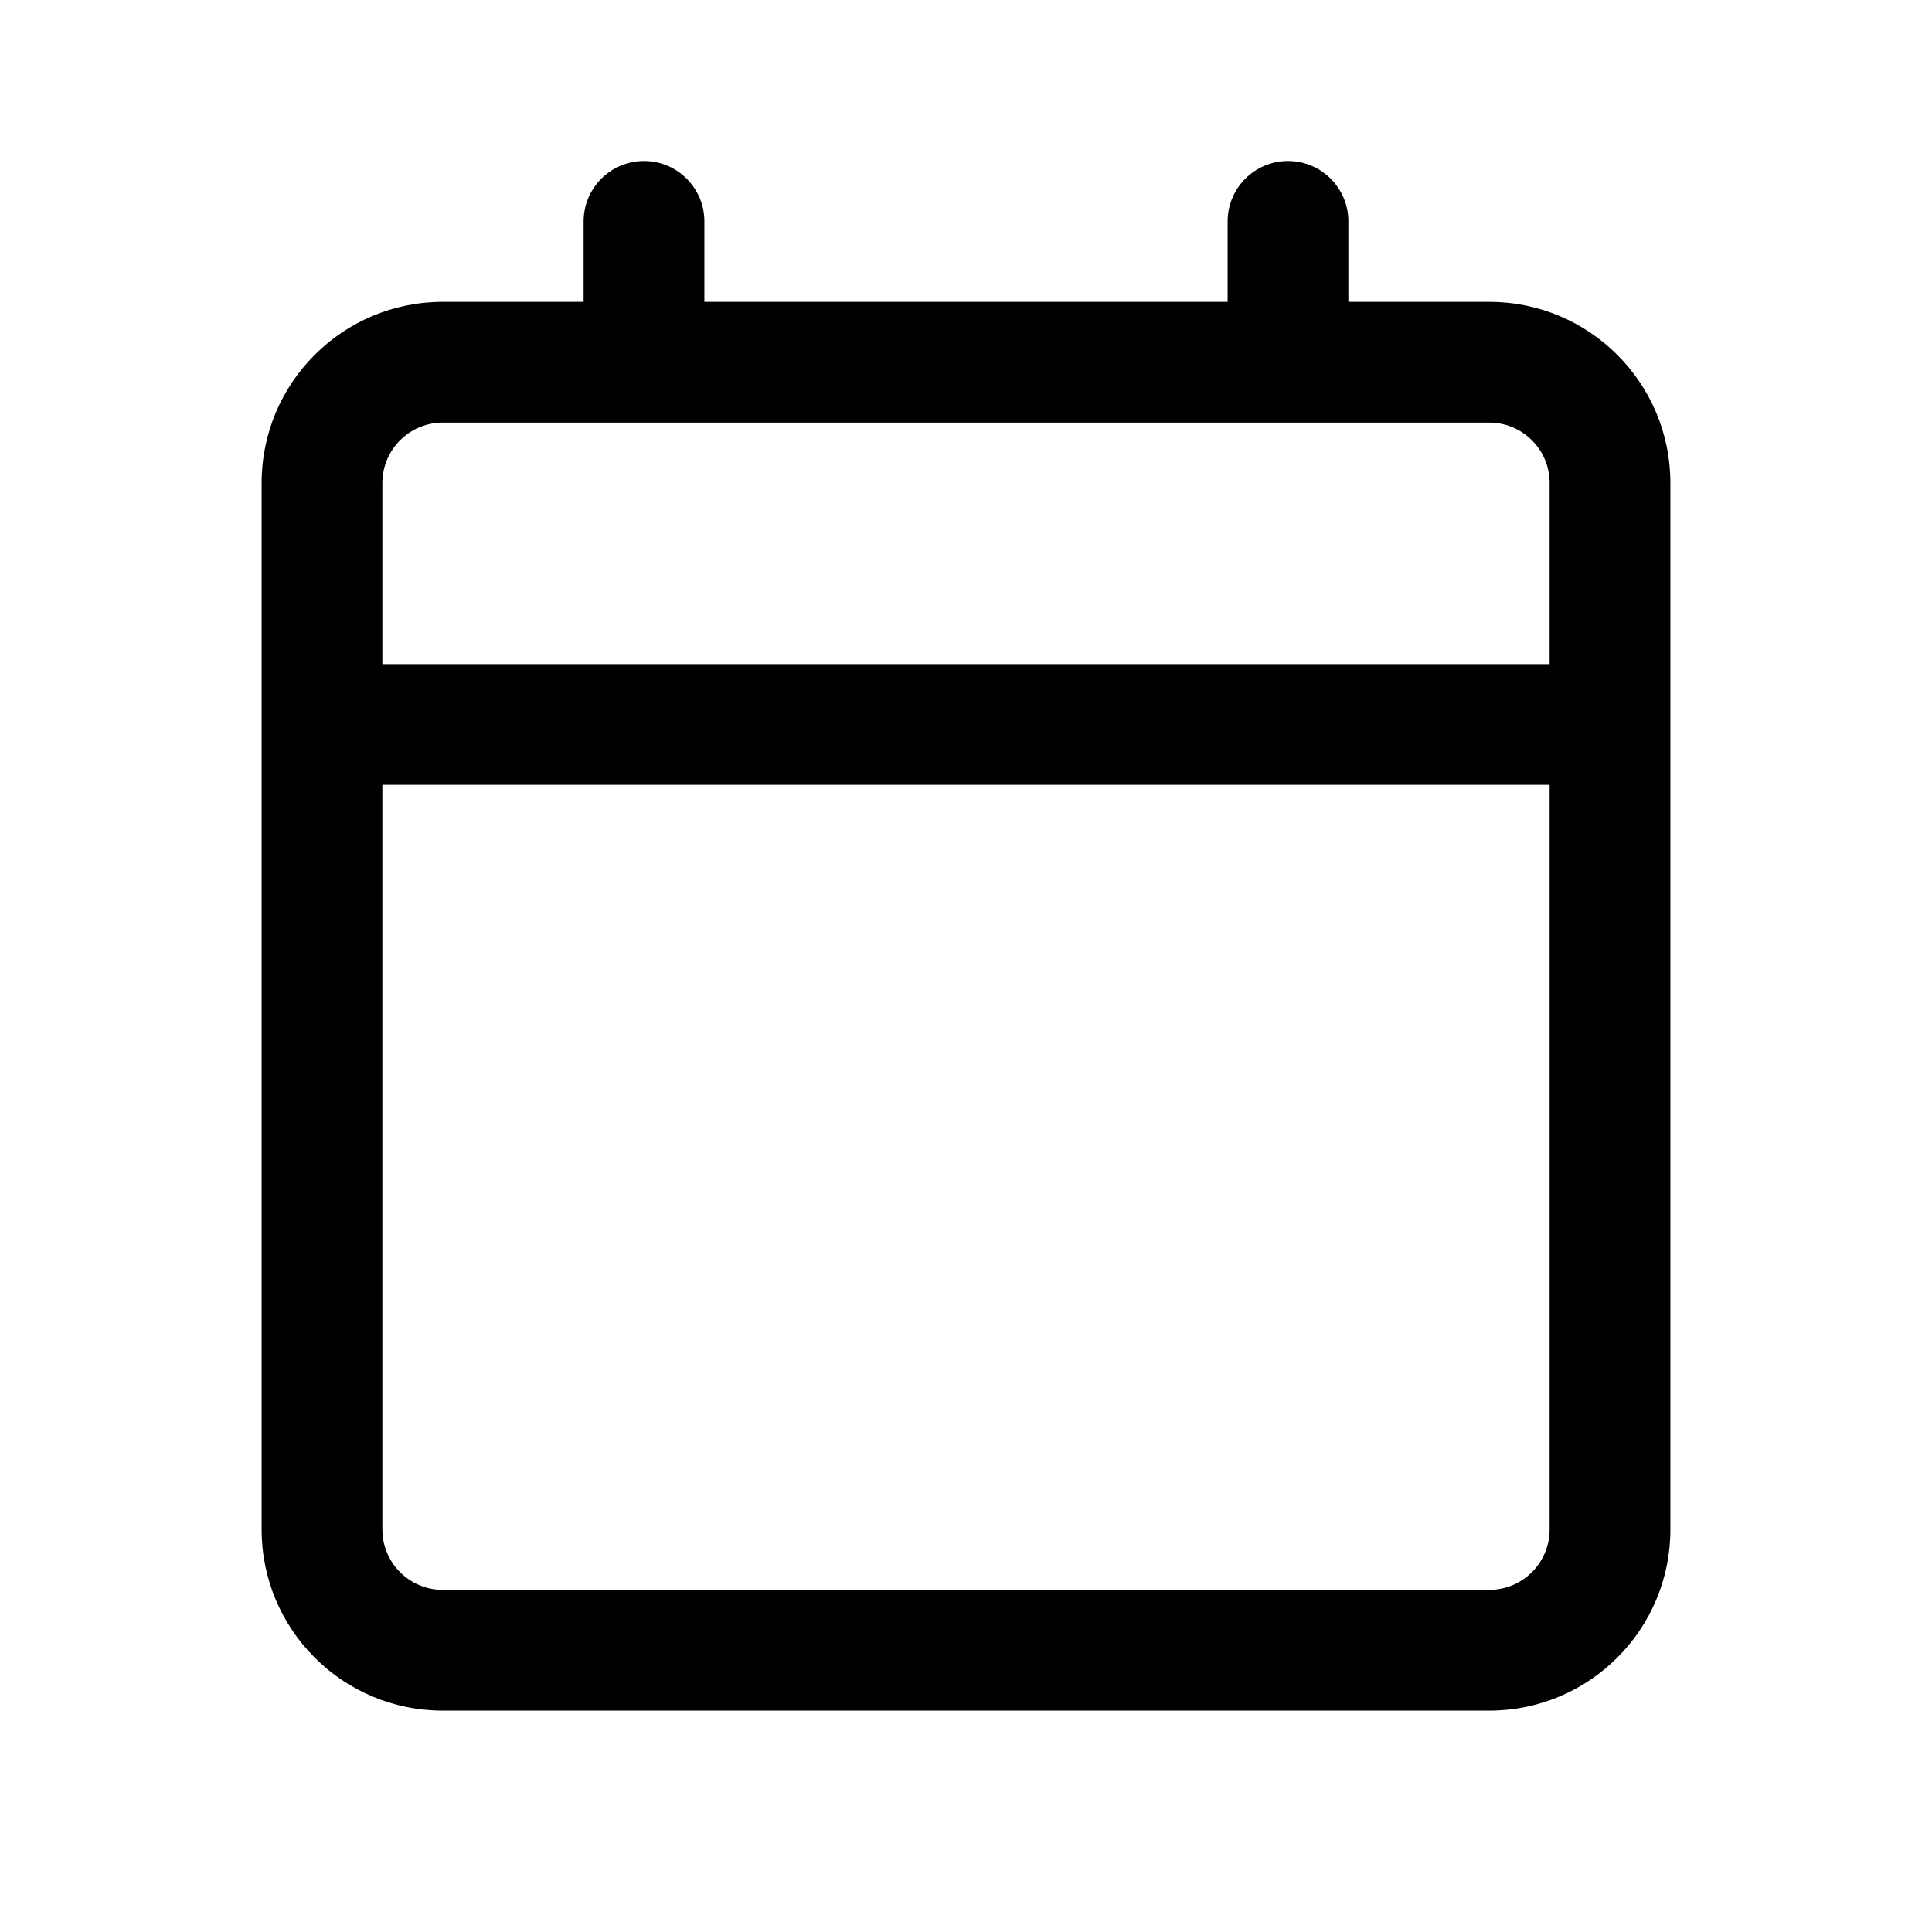
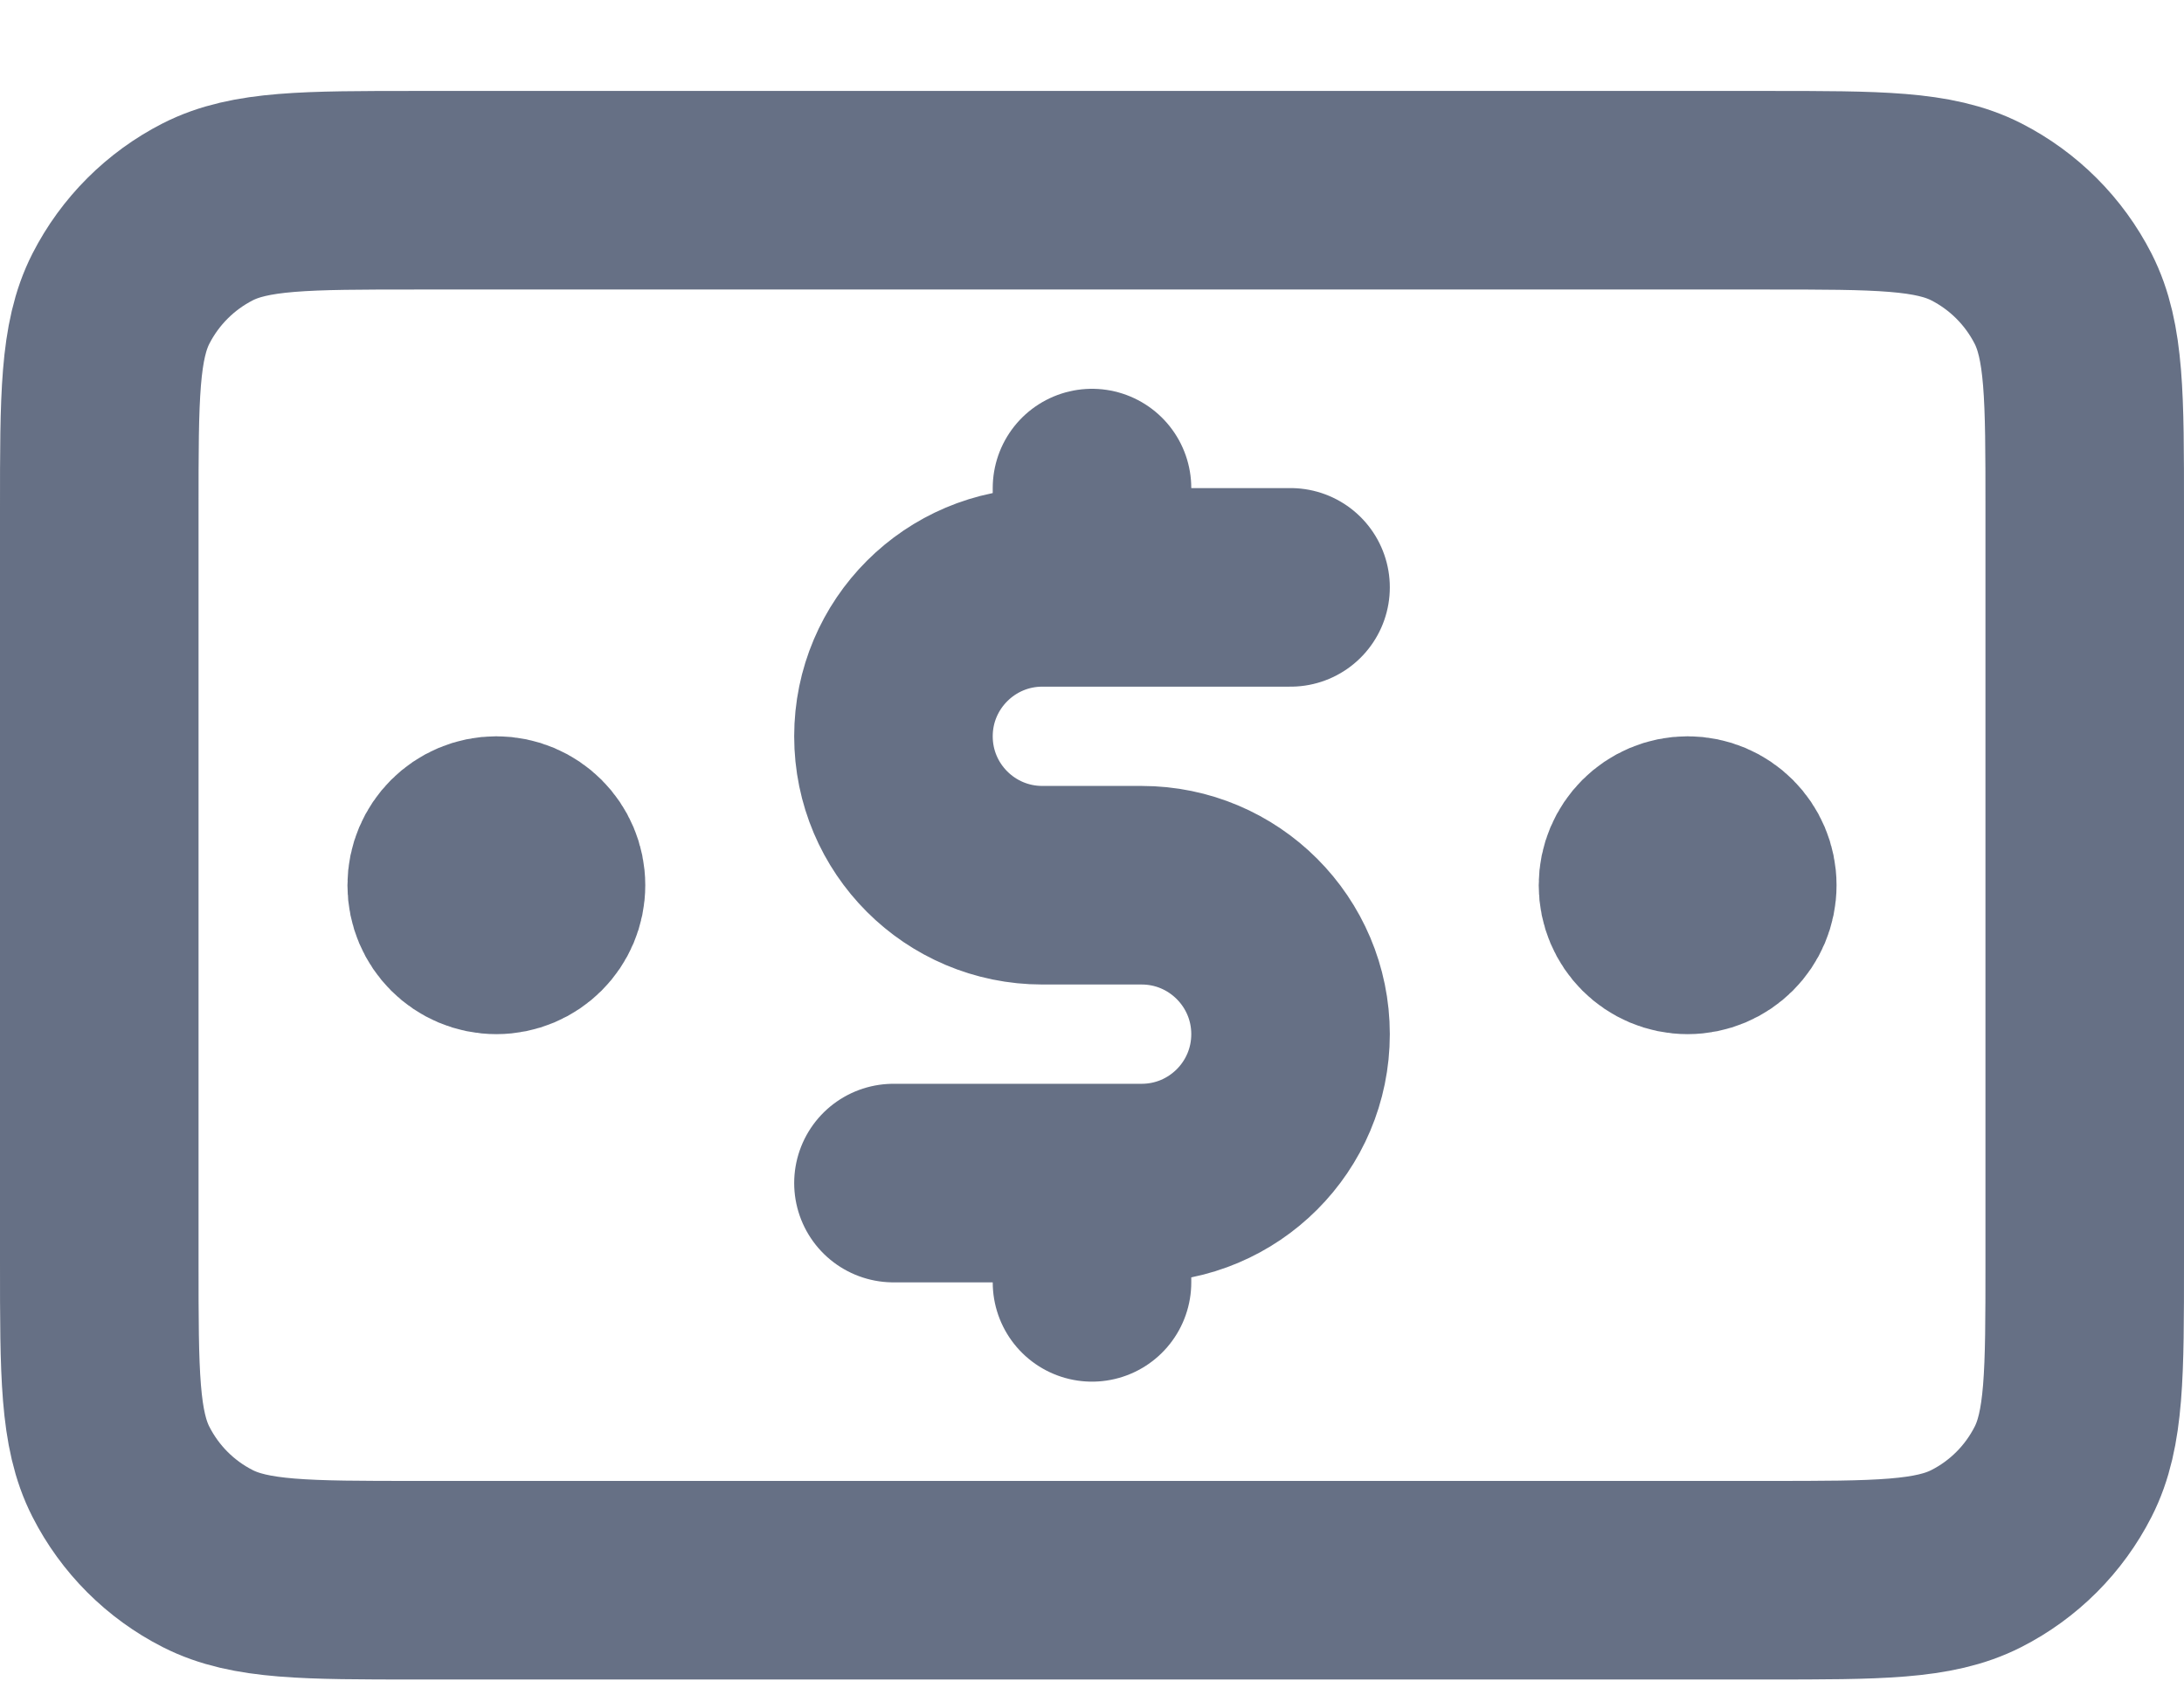
- <svg xmlns="http://www.w3.org/2000/svg" className="size-6" width="24" height="24" viewBox="0 0 24 24" fill="none">
-   <path fill-rule="evenodd" clip-rule="evenodd" d="M8 2C8.414 2 8.75 2.336 8.75 2.75V3.75H15.25V2.75C15.25 2.336 15.586 2 16 2C16.414 2 16.75 2.336 16.75 2.75V3.75H18.5C19.743 3.75 20.75 4.757 20.75 6V9V19C20.75 20.243 19.743 21.25 18.5 21.25H5.5C4.257 21.25 3.25 20.243 3.25 19V9V6C3.25 4.757 4.257 3.75 5.5 3.75H7.25V2.75C7.25 2.336 7.586 2 8 2ZM8 5.25H5.5C5.086 5.25 4.75 5.586 4.75 6V8.25H19.25V6C19.25 5.586 18.914 5.25 18.5 5.25H16H8ZM19.25 9.75H4.75V19C4.75 19.414 5.086 19.75 5.5 19.75H18.5C18.914 19.75 19.25 19.414 19.25 19V9.75Z" fill="currentColor" />
+ <svg xmlns="http://www.w3.org/2000/svg" width="22" height="17" viewBox="0 0 22 17" fill="none">
+   <path d="M13 5.916H10.5C9.672 5.916 9 6.588 9 7.416C9 8.245 9.672 8.916 10.5 8.916H11.5C12.328 8.916 13 9.588 13 10.416C13 11.245 12.328 11.916 11.5 11.916H9M11 4.916V5.916M11 11.916V12.916M17 8.916H17.01M5 8.916H5.01M1 5.116L1 12.716C1 13.836 1 14.397 1.218 14.824C1.41 15.201 1.716 15.507 2.092 15.698C2.52 15.916 3.08 15.916 4.2 15.916L17.8 15.916C18.92 15.916 19.48 15.916 19.908 15.698C20.284 15.507 20.59 15.201 20.782 14.824C21 14.397 21 13.836 21 12.716V5.116C21 3.996 21 3.436 20.782 3.008C20.59 2.632 20.284 2.326 19.908 2.134C19.48 1.916 18.92 1.916 17.8 1.916L4.2 1.916C3.08 1.916 2.52 1.916 2.092 2.134C1.716 2.326 1.41 2.632 1.218 3.008C1 3.436 1 3.996 1 5.116ZM17.5 8.916C17.5 9.193 17.276 9.416 17 9.416C16.724 9.416 16.5 9.193 16.5 8.916C16.5 8.64 16.724 8.416 17 8.416C17.276 8.416 17.5 8.64 17.5 8.916ZM5.5 8.916C5.5 9.193 5.276 9.416 5 9.416C4.724 9.416 4.5 9.193 4.5 8.916C4.5 8.64 4.724 8.416 5 8.416C5.276 8.416 5.5 8.64 5.5 8.916Z" stroke="#667085" stroke-width="2" stroke-linecap="round" stroke-linejoin="round" />
</svg>
